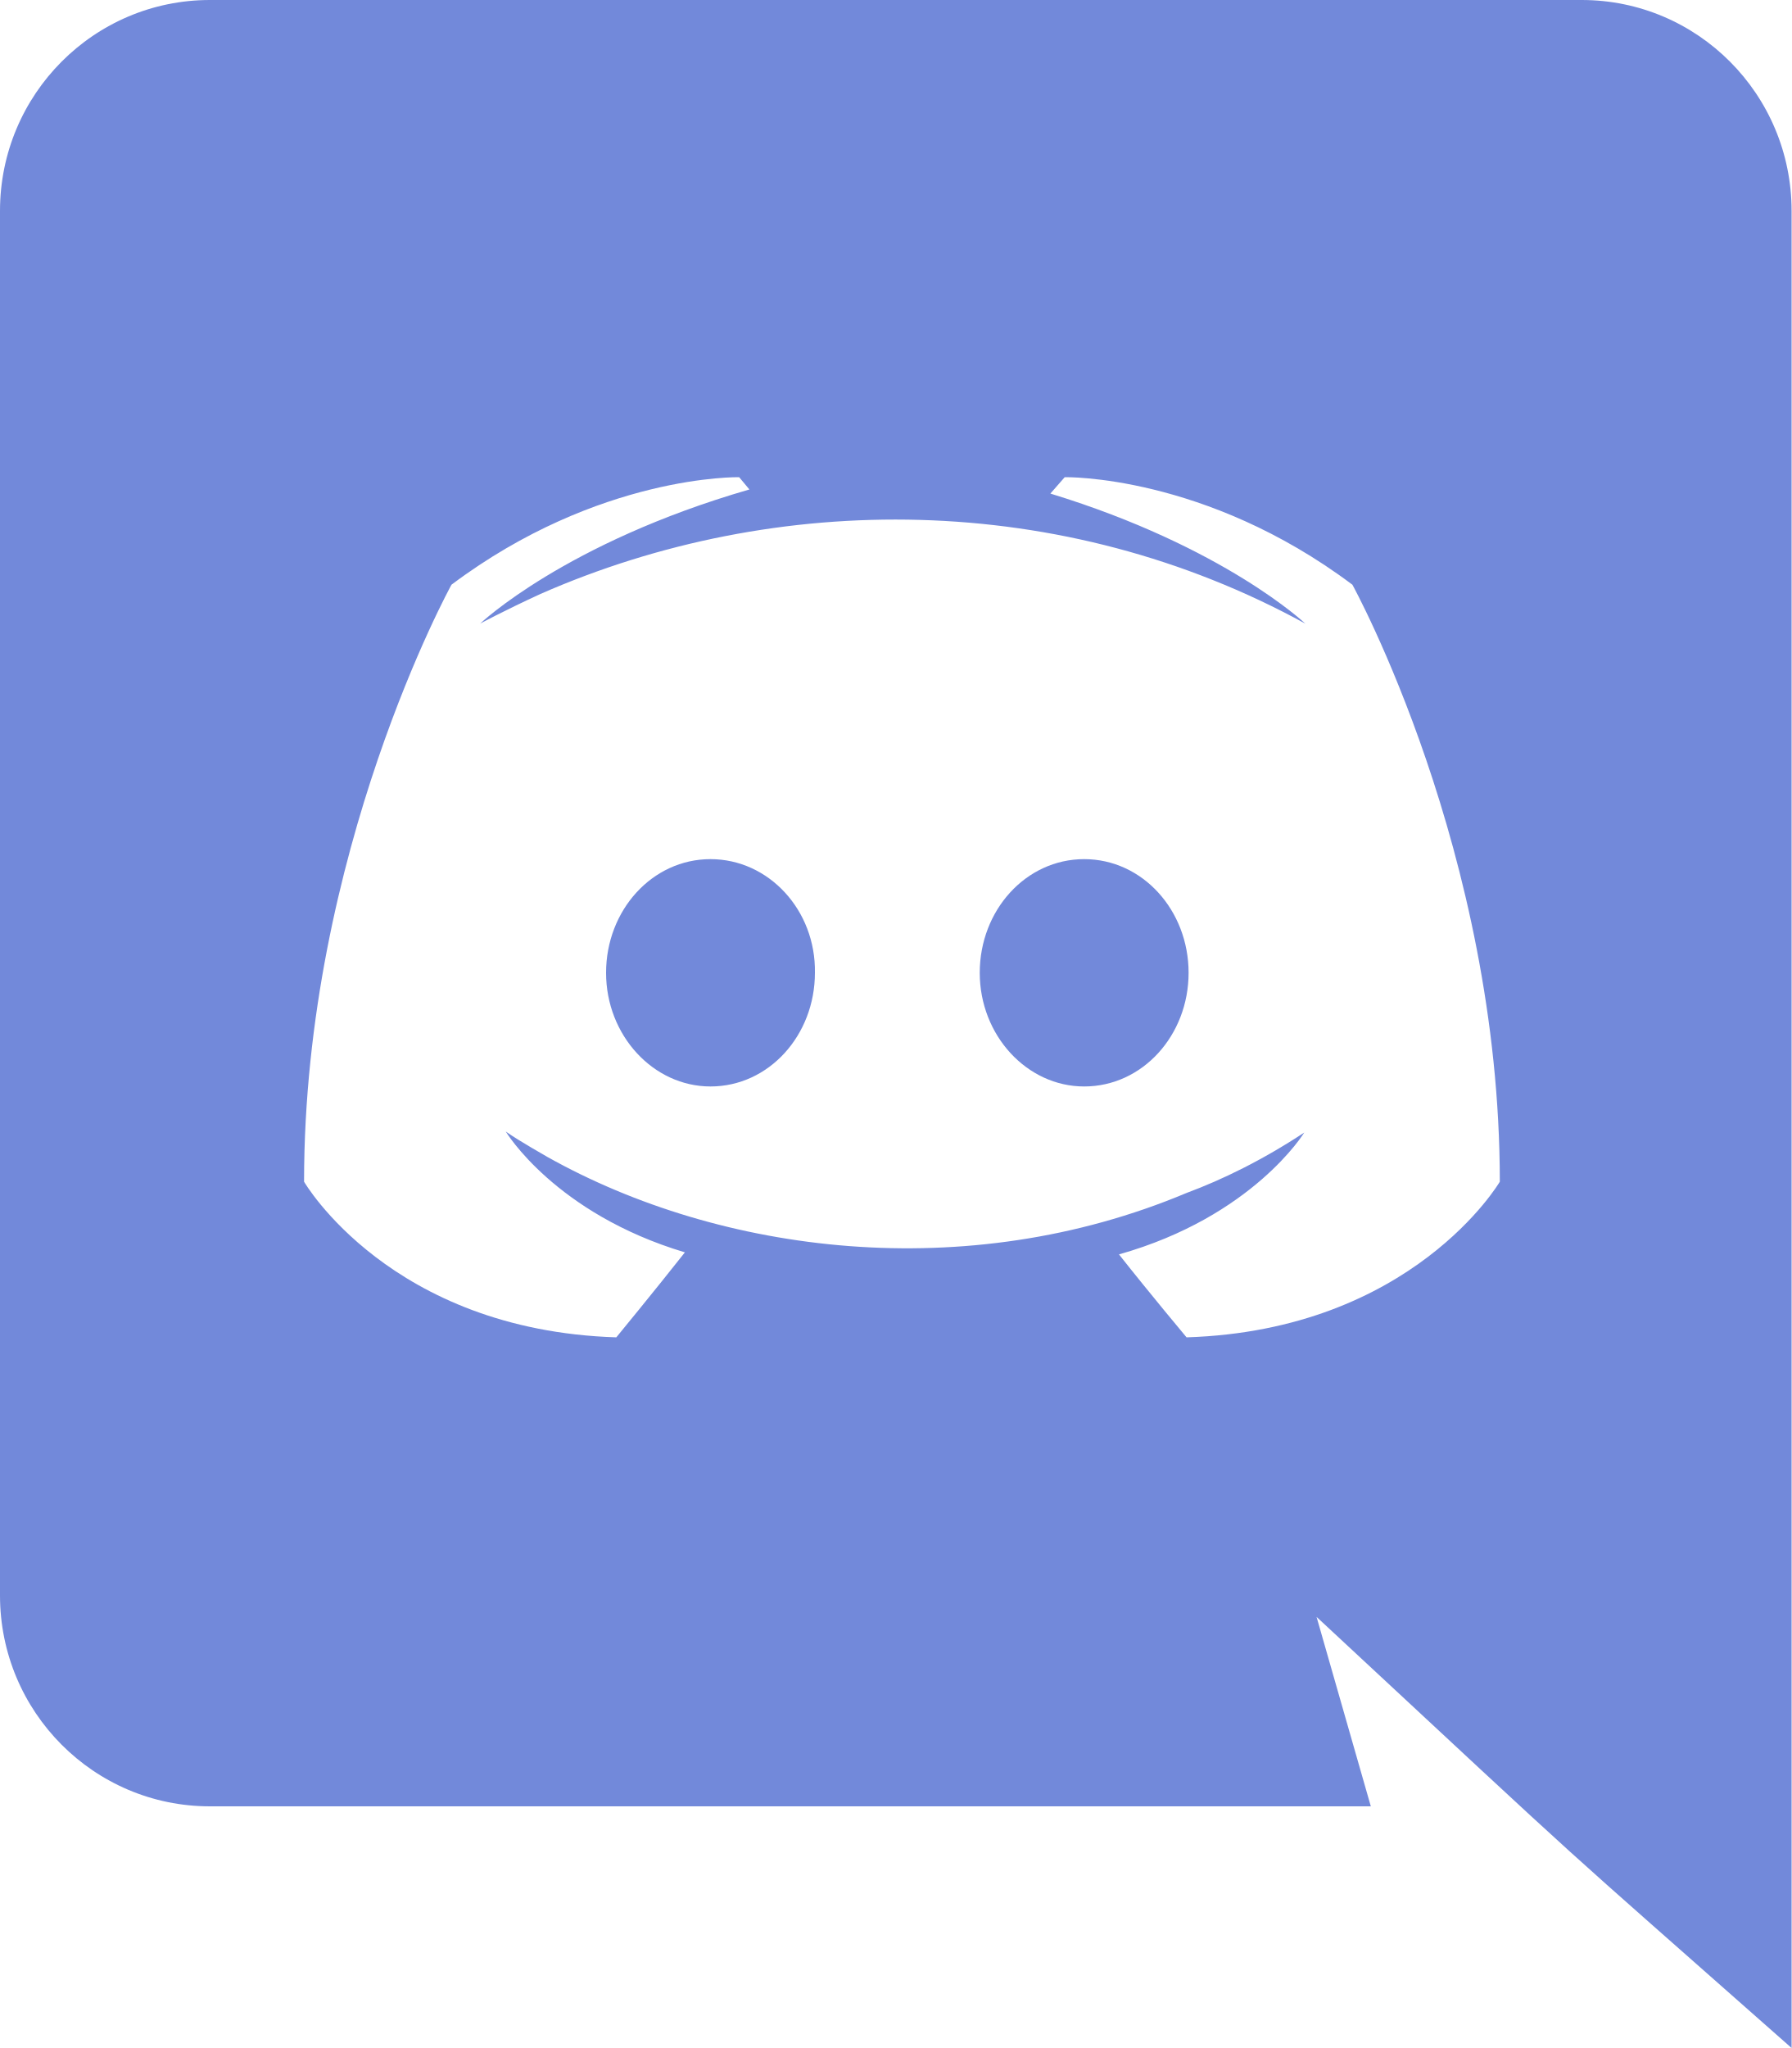
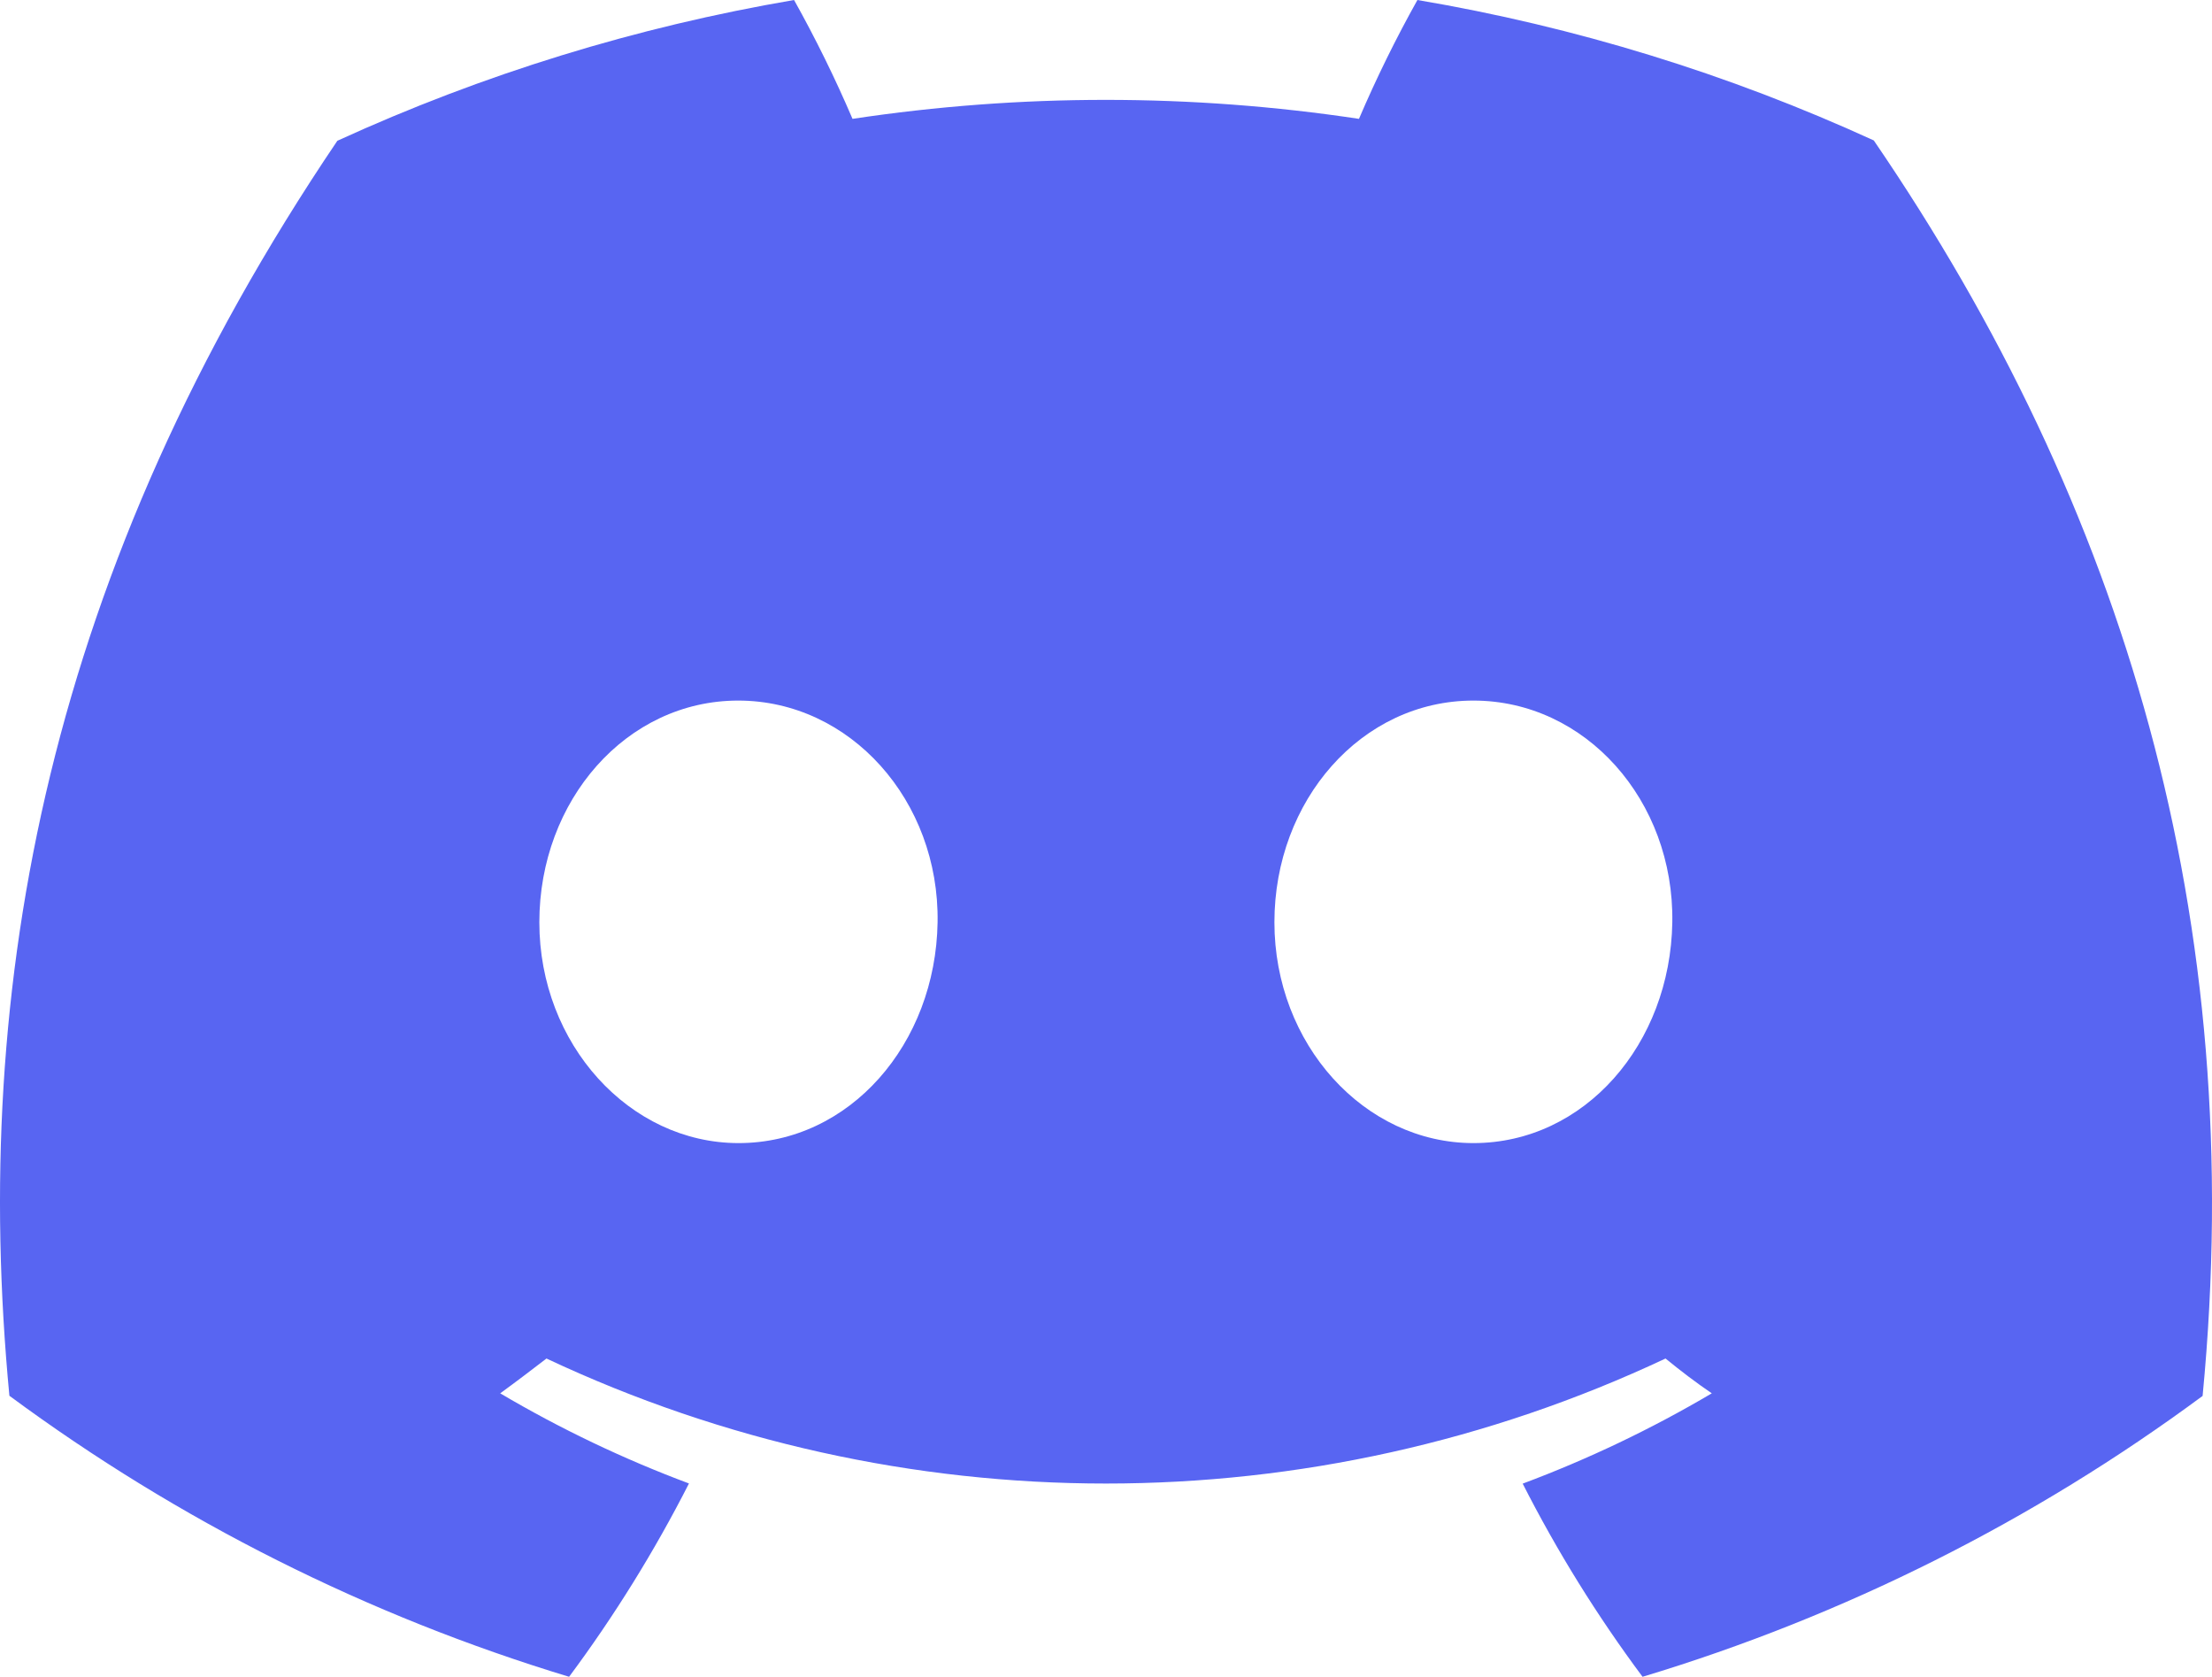
- <svg xmlns="http://www.w3.org/2000/svg" id="svg4" version="1.1" viewBox="0 0 448 512">
-   <defs id="defs8" />
-   <path style="fill:#7289da;fill-opacity:1" id="path2" d="M297.216 243.2c0 15.616-11.52 28.416-26.112 28.416-14.336 0-26.112-12.8-26.112-28.416s11.52-28.416 26.112-28.416c14.592 0 26.112 12.8 26.112 28.416zm-119.552-28.416c-14.592 0-26.112 12.8-26.112 28.416s11.776 28.416 26.112 28.416c14.592 0 26.112-12.8 26.112-28.416.256-15.616-11.52-28.416-26.112-28.416zM448 52.736V512c-64.494-56.994-43.868-38.128-118.784-107.776l13.568 47.36H52.48C23.552 451.584 0 428.032 0 398.848V52.736C0 23.552 23.552 0 52.48 0h343.04C424.448 0 448 23.552 448 52.736zm-72.96 242.688c0-82.432-36.864-149.248-36.864-149.248-36.864-27.648-71.936-26.88-71.936-26.88l-3.584 4.096c43.52 13.312 63.744 32.512 63.744 32.512-60.811-33.329-132.244-33.335-191.232-7.424-9.472 4.352-15.104 7.424-15.104 7.424s21.248-20.224 67.328-33.536l-2.56-3.072s-35.072-.768-71.936 26.88c0 0-36.864 66.816-36.864 149.248 0 0 21.504 37.12 78.08 38.912 0 0 9.472-11.52 17.152-21.248-32.512-9.728-44.8-30.208-44.8-30.208 3.766 2.636 9.976 6.053 10.496 6.4 43.21 24.198 104.588 32.126 159.744 8.96 8.96-3.328 18.944-8.192 29.44-15.104 0 0-12.8 20.992-46.336 30.464 7.68 9.728 16.896 20.736 16.896 20.736 56.576-1.792 78.336-38.912 78.336-38.912z" />
+ <svg xmlns="http://www.w3.org/2000/svg" viewBox="0 0 127.14 96.36">
+   <defs>
+     <style>.cls-1{fill:#5865f2;}</style>
+   </defs>
+   <g id="图层_2" data-name="图层 2">
+     <g id="Discord_Logos" data-name="Discord Logos">
+       <g id="Discord_Logo_-_Large_-_White" data-name="Discord Logo - Large - White">
+         <path class="cls-1" d="M107.7,8.07A105.15,105.15,0,0,0,81.47,0a72.06,72.06,0,0,0-3.36,6.83A97.68,97.68,0,0,0,49,6.83,72.37,72.37,0,0,0,45.64,0,105.89,105.89,0,0,0,19.39,8.09C2.79,32.65-1.71,56.6.54,80.21h0A105.73,105.73,0,0,0,32.71,96.36,77.7,77.7,0,0,0,39.6,85.25a68.42,68.42,0,0,1-10.85-5.18c.91-.66,1.8-1.34,2.66-2a75.57,75.57,0,0,0,64.32,0c.87.71,1.76,1.39,2.66,2a68.68,68.68,0,0,1-10.87,5.19,77,77,0,0,0,6.89,11.1A105.25,105.25,0,0,0,126.6,80.22h0C129.24,52.84,122.09,29.11,107.7,8.07ZM42.45,65.69C36.18,65.69,31,60,31,53s5-12.74,11.43-12.74S54,46,53.89,53,48.84,65.69,42.45,65.69Zm42.24,0C78.41,65.69,73.25,60,73.25,53s5-12.74,11.44-12.74S96.23,46,96.12,53,91.08,65.69,84.69,65.69Z" />
+       </g>
+     </g>
+   </g>
</svg>
